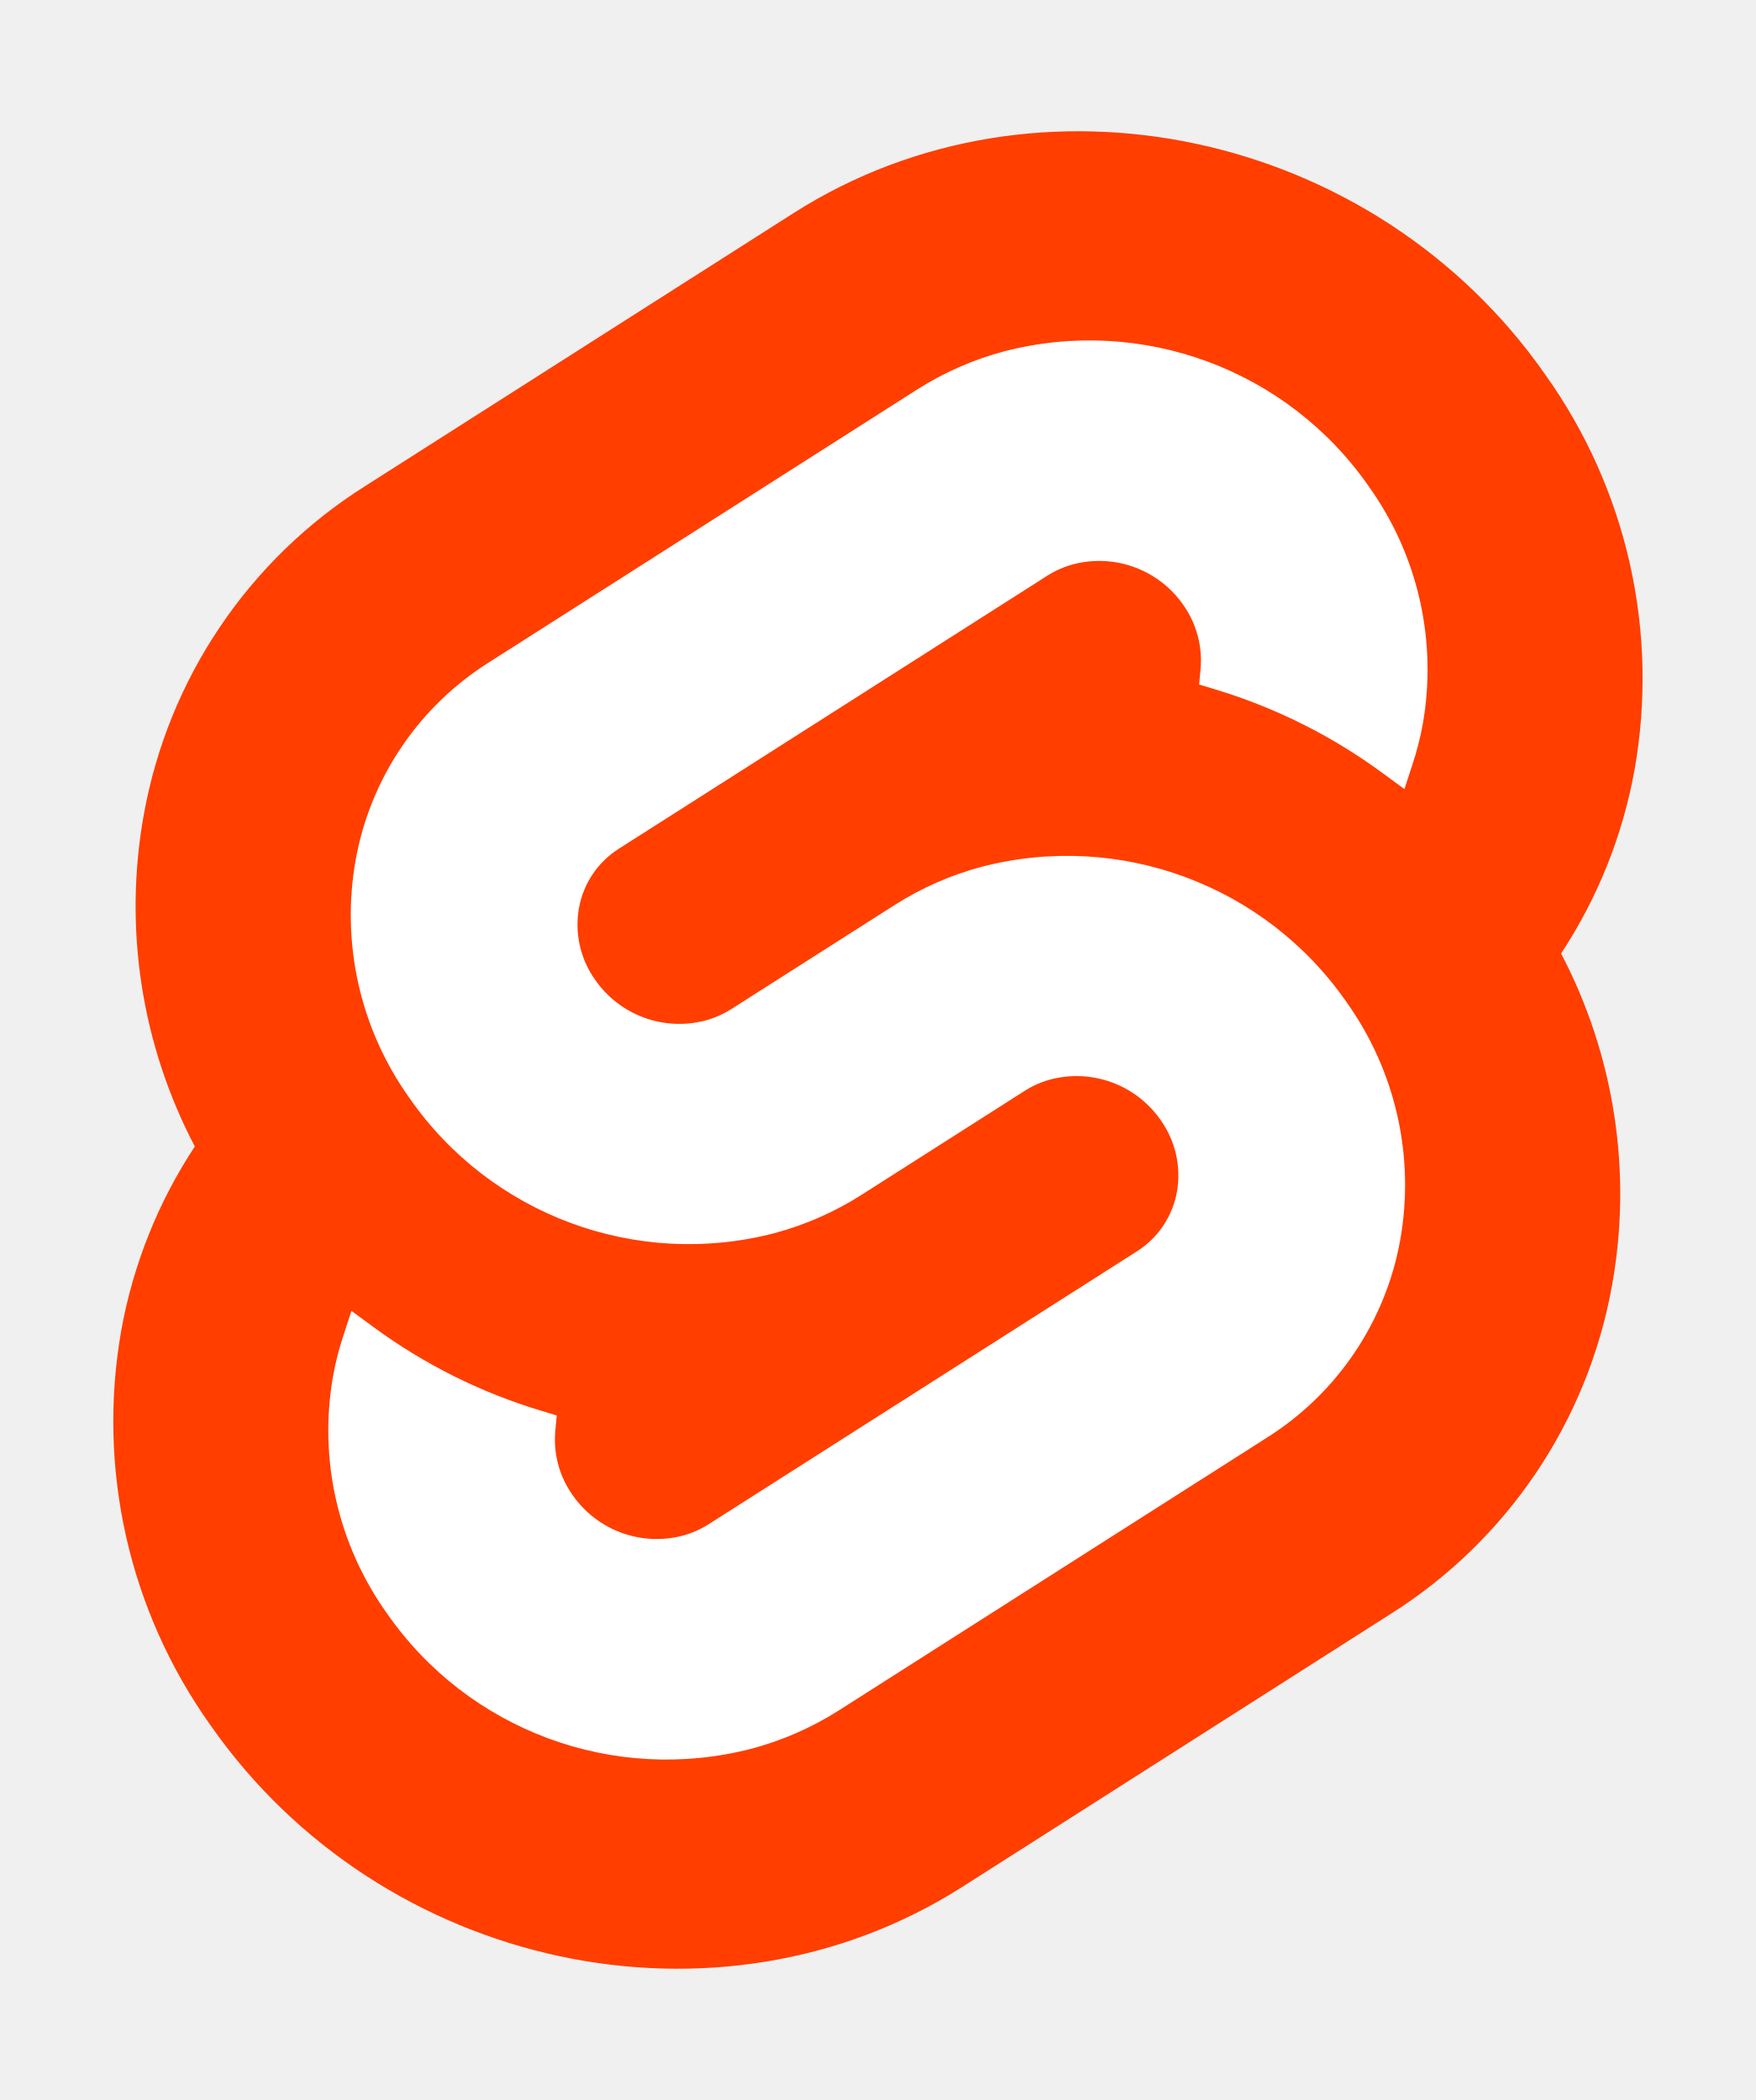
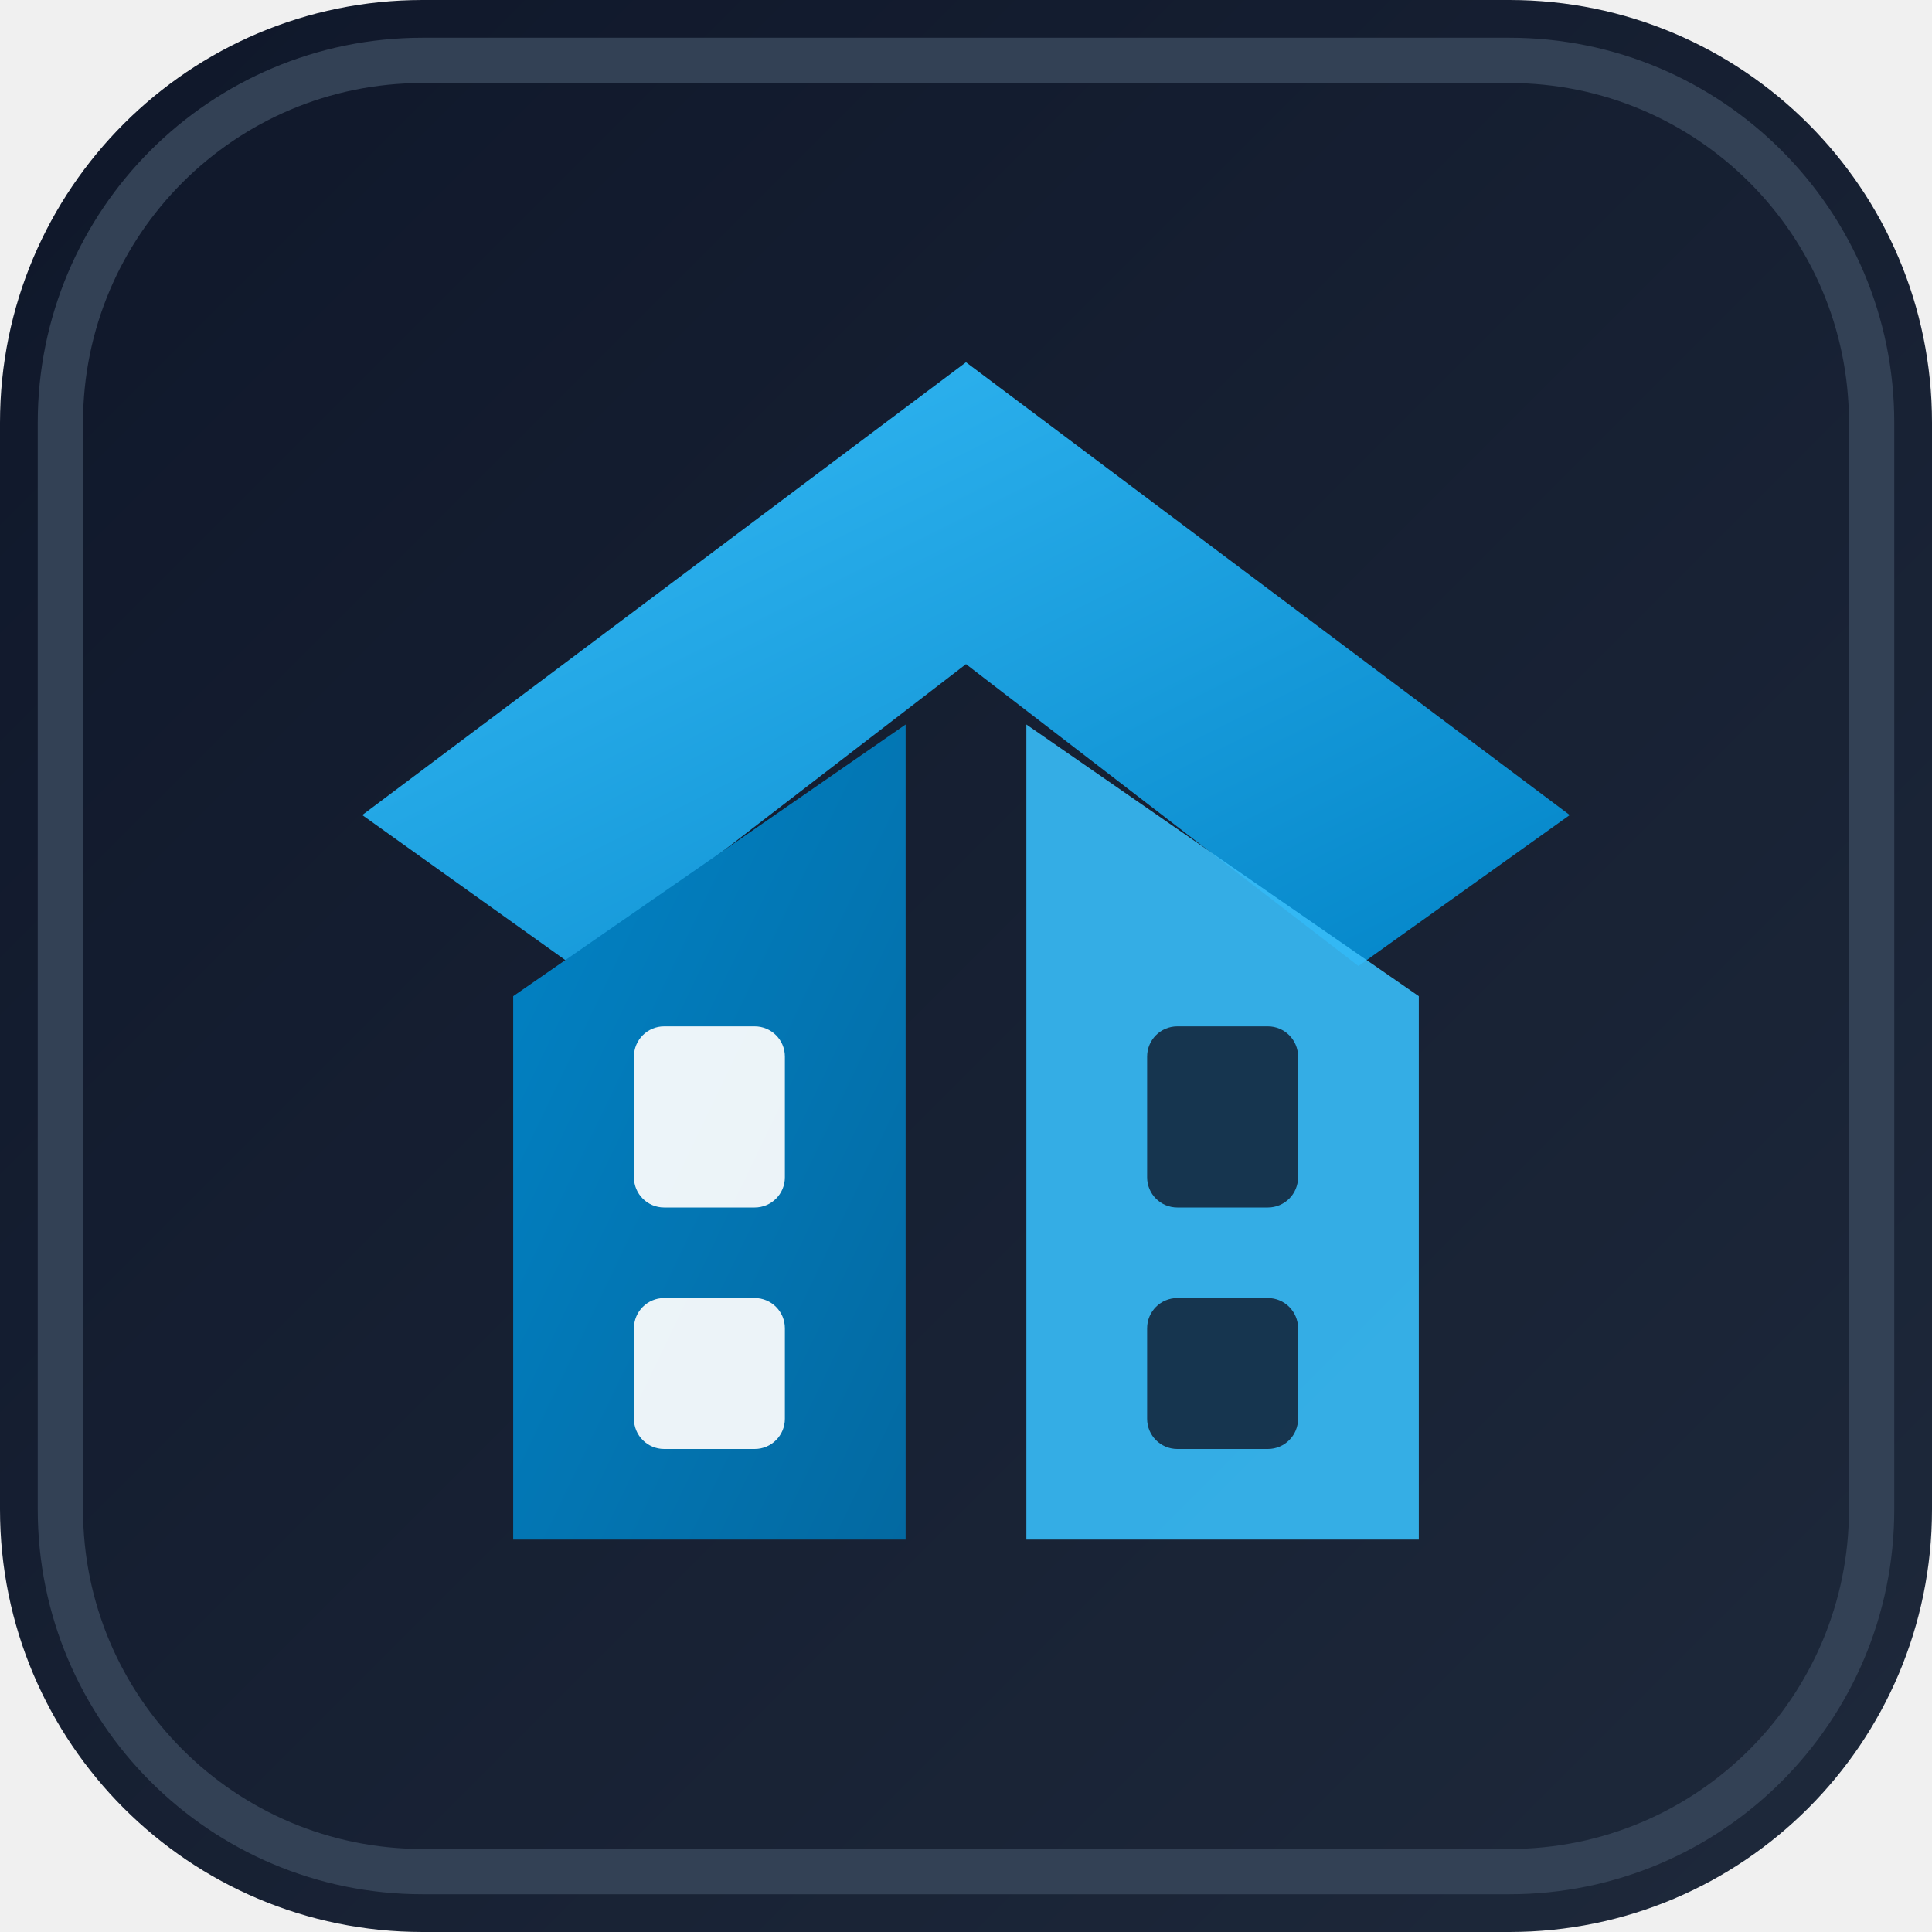
- <svg xmlns="http://www.w3.org/2000/svg" width="107" height="128" viewBox="0 0 107 128">
-   <path d="M94.157 22.819c-10.4-14.885-30.94-19.297-45.792-9.835L22.282 29.608A29.92 29.92 0 0 0 8.764 49.65a31.5 31.5 0 0 0 3.108 20.231 30 30 0 0 0-4.477 11.183 31.9 31.9 0 0 0 5.448 24.116c10.402 14.887 30.942 19.297 45.791 9.835l26.083-16.624A29.92 29.92 0 0 0 98.235 78.35a31.53 31.53 0 0 0-3.105-20.232 30 30 0 0 0 4.474-11.182 31.88 31.88 0 0 0-5.447-24.116" style="fill:#ff3e00" />
-   <path d="M45.817 106.582a20.72 20.72 0 0 1-22.237-8.243 19.17 19.17 0 0 1-3.277-14.503 18 18 0 0 1 .624-2.435l.49-1.498 1.337.981a33.6 33.6 0 0 0 10.203 5.098l.97.294-.09.968a5.85 5.85 0 0 0 1.052 3.878 6.24 6.24 0 0 0 6.695 2.485 5.8 5.8 0 0 0 1.603-.704L69.27 76.28a5.43 5.43 0 0 0 2.45-3.631 5.8 5.8 0 0 0-.987-4.371 6.24 6.24 0 0 0-6.698-2.487 5.7 5.7 0 0 0-1.6.704l-9.953 6.345a19 19 0 0 1-5.296 2.326 20.72 20.72 0 0 1-22.237-8.243 19.17 19.17 0 0 1-3.277-14.502 17.99 17.99 0 0 1 8.13-12.052l26.081-16.623a19 19 0 0 1 5.3-2.329 20.72 20.72 0 0 1 22.237 8.243 19.17 19.17 0 0 1 3.277 14.503 18 18 0 0 1-.624 2.435l-.49 1.498-1.337-.98a33.6 33.6 0 0 0-10.203-5.1l-.97-.294.09-.968a5.86 5.86 0 0 0-1.052-3.878 6.24 6.24 0 0 0-6.696-2.485 5.8 5.8 0 0 0-1.602.704L37.73 51.72a5.42 5.42 0 0 0-2.449 3.63 5.79 5.79 0 0 0 .986 4.372 6.24 6.24 0 0 0 6.698 2.486 5.8 5.8 0 0 0 1.602-.704l9.952-6.342a19 19 0 0 1 5.295-2.328 20.72 20.72 0 0 1 22.237 8.242 19.17 19.17 0 0 1 3.277 14.503 18 18 0 0 1-8.13 12.053l-26.081 16.622a19 19 0 0 1-5.3 2.328" style="fill:#fff" />
+ <svg xmlns="http://www.w3.org/2000/svg" viewBox="0 0 32 32" width="100%" height="100%">
+   <defs>
+     <linearGradient id="p1-bg" x1="0%" y1="0%" x2="100%" y2="100%">
+       <stop offset="0%" stop-color="#0f172a" />
+       <stop offset="100%" stop-color="#1e293b" />
+     </linearGradient>
+     <linearGradient id="p1-roof" x1="0%" y1="0%" x2="100%" y2="100%">
+       <stop offset="0%" stop-color="#38bdf8" />
+       <stop offset="100%" stop-color="#0284c7" />
+     </linearGradient>
+     <linearGradient id="p1-facade" x1="0%" y1="0%" x2="100%" y2="100%">
+       <stop offset="0%" stop-color="#0284c7" />
+       <stop offset="100%" stop-color="#0369a1" />
+     </linearGradient>
+   </defs>
+   <rect width="32" height="32" rx="7" fill="url(#p1-bg)" />
+   <rect width="30" height="30" x="1" y="1" rx="6" fill="none" stroke="#334155" stroke-width="0.75" />
+   <path d="M6 13.5 L16 6 L26 13.5 L22.5 16 L16 11 L9.5 16 Z" fill="url(#p1-roof)" />
+   <path d="M8.5 16.5 L15 12 V25.5 H8.5 Z" fill="url(#p1-facade)" />
+   <path d="M17 12 L23.5 16.5 V25.5 H17 Z" fill="#38bdf8" fill-opacity="0.9" />
+   <rect x="10.5" y="17" width="2.5" height="3" rx="0.5" fill="#f8fafc" fill-opacity="0.95" />
+   <rect x="19" y="17" width="2.5" height="3" rx="0.5" fill="#0f172a" fill-opacity="0.8" />
+   <rect x="10.5" y="21.5" width="2.5" height="2.5" rx="0.5" fill="#f8fafc" fill-opacity="0.95" />
+   <rect x="19" y="21.5" width="2.5" height="2.5" rx="0.5" fill="#0f172a" fill-opacity="0.8" />
</svg>
